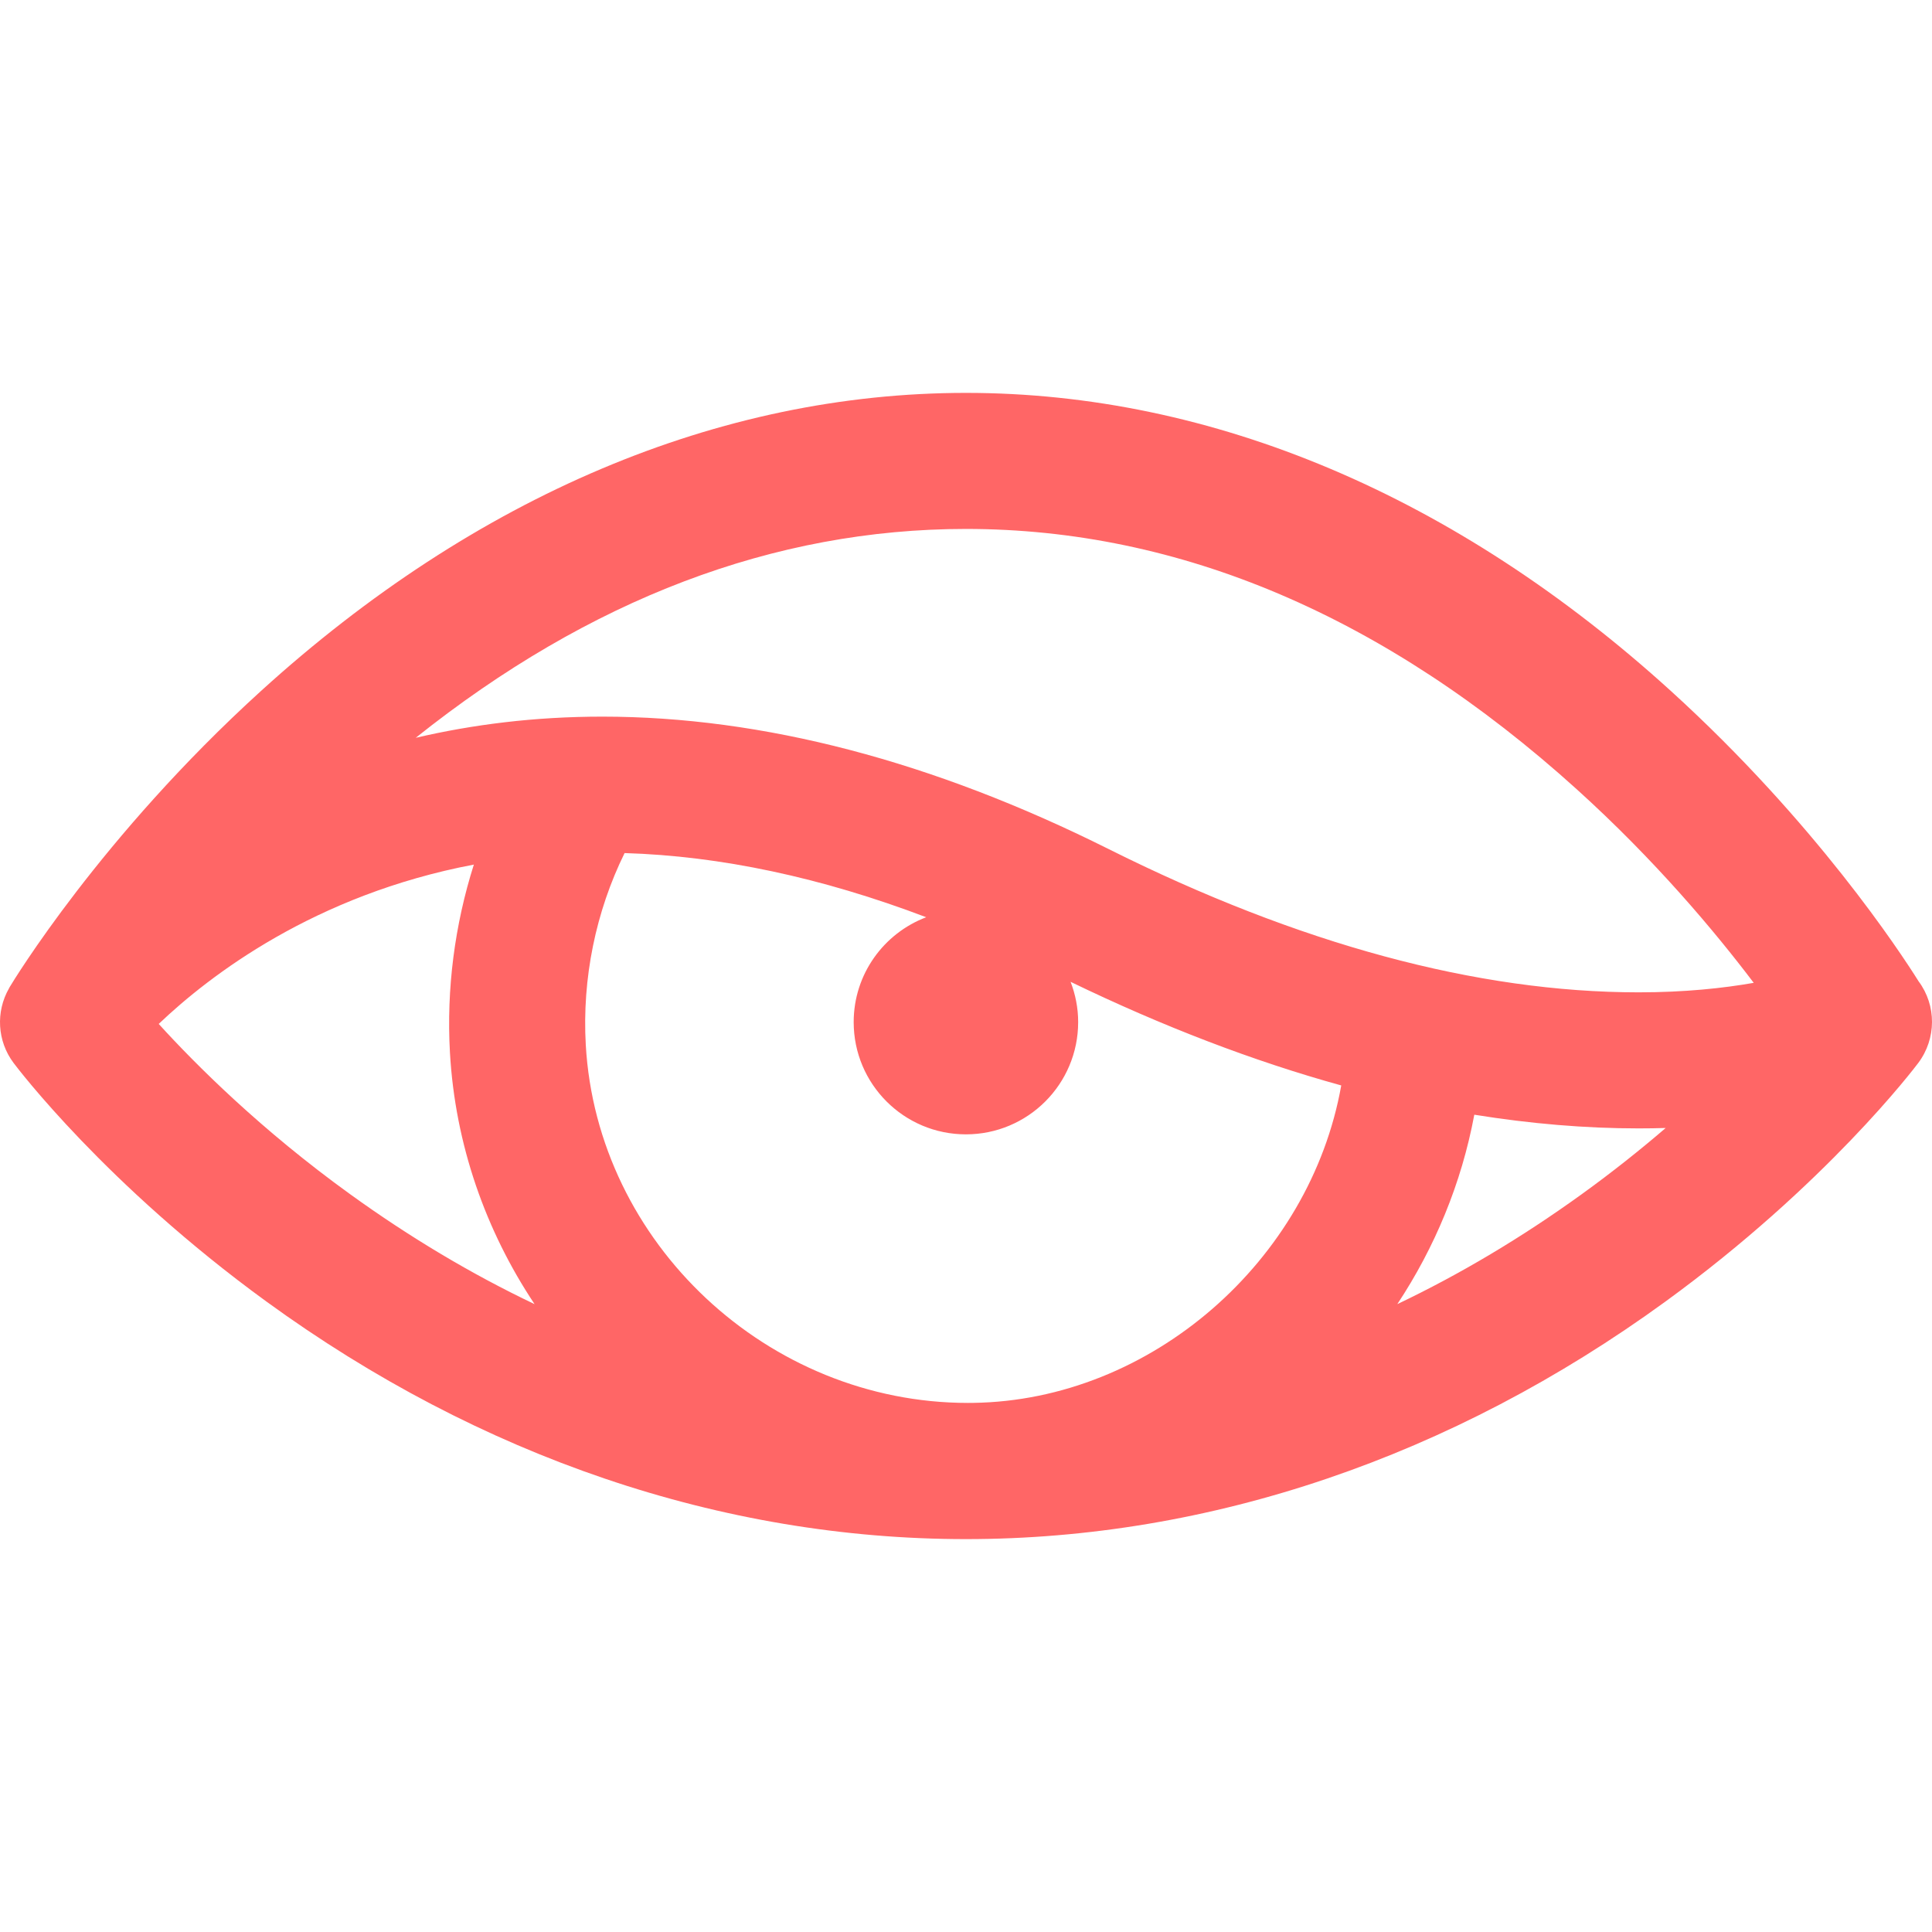
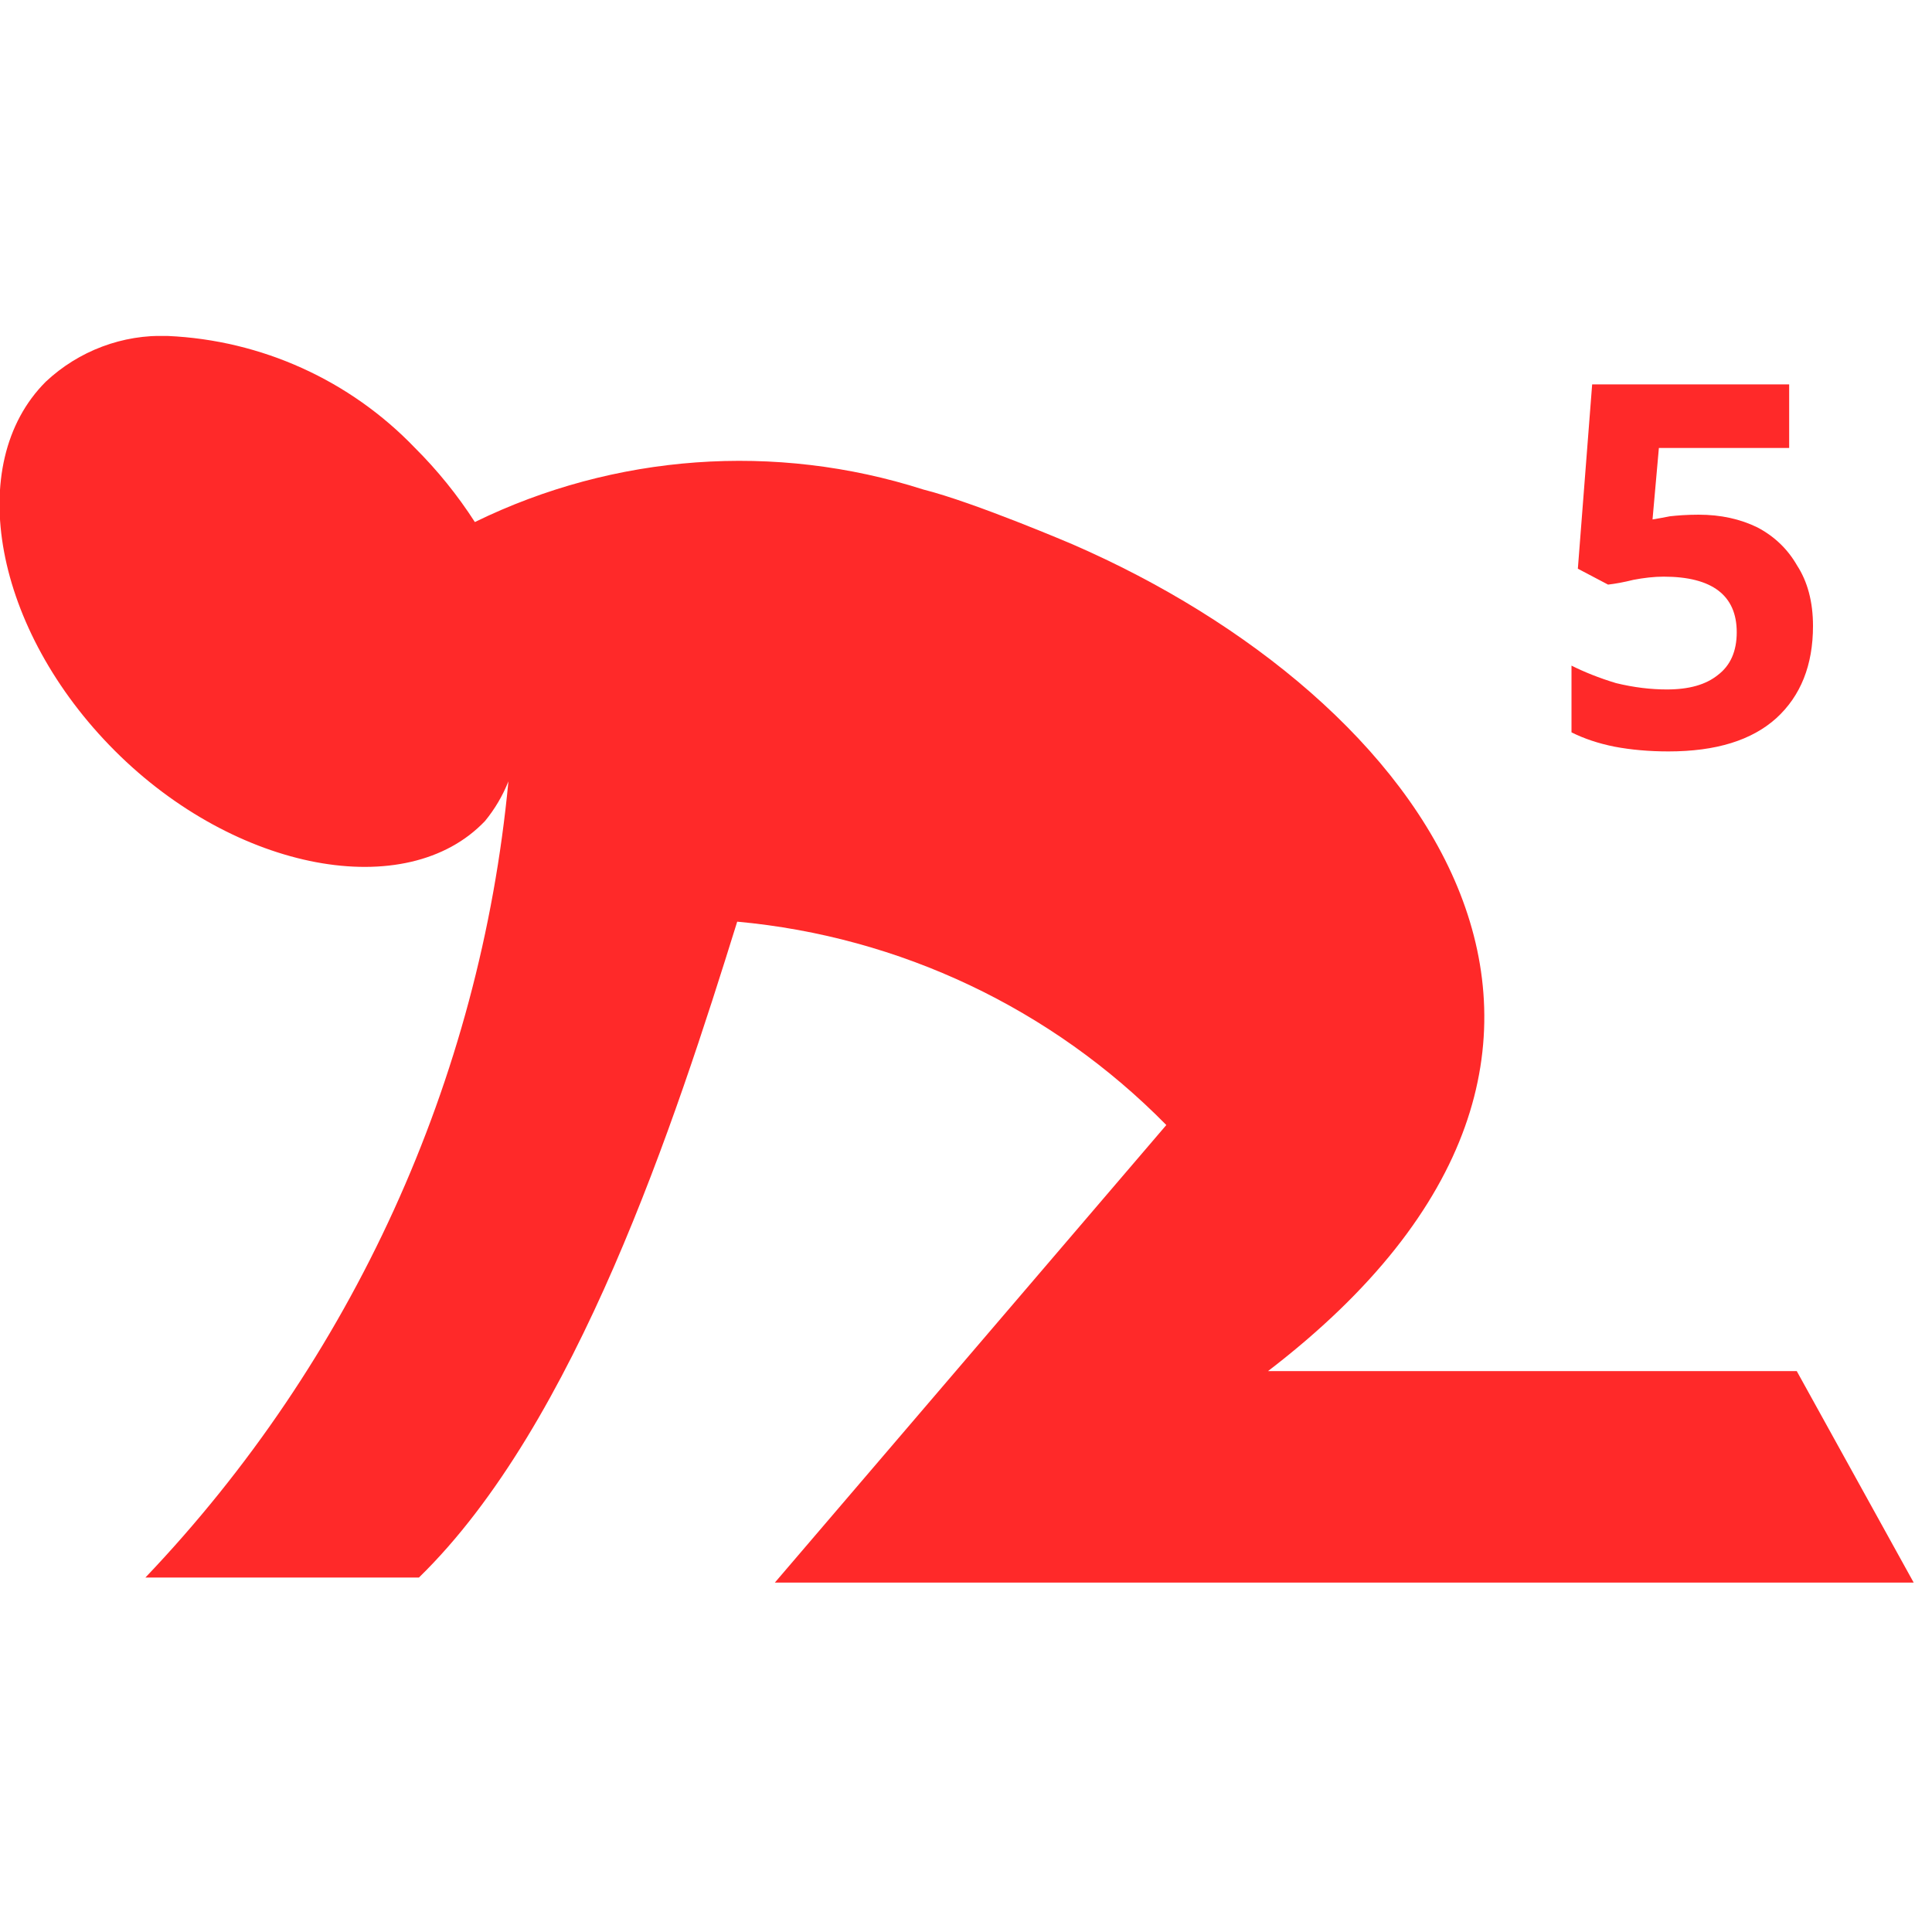
- <svg xmlns="http://www.w3.org/2000/svg" id="icon" viewBox="0 0 297 297" width="512" height="512" fill="#ff6666" fill-opacity="1">
-   <g transform="translate(0,0)" style="touch-action: none;">
-     <path d="M294.943,150.859c-2.787-4.447-15.897-24.469-38.049-44.607c-32.998-29.998-70.482-45.855-108.402-45.855 c-37.921,0-75.406,15.857-108.407,45.855C15.501,128.6,2.045,150.813,1.483,151.746c-0.046,0.076-0.067,0.133-0.108,0.207 c-2.043,3.58-1.811,8.084,0.712,11.447c0.567,0.756,14.168,18.721,38.88,36.691c32.841,23.887,70.02,36.512,107.52,36.512 s74.681-12.625,107.523-36.51c24.712-17.973,38.315-35.938,38.882-36.693C297.686,159.676,297.702,154.557,294.943,150.859z M242.386,121.33c12.041,10.881,21.241,21.871,27.209,29.758c-4.657,0.818-10.574,1.461-17.688,1.461 c-24.835,0-52.252-7.412-81.488-22.029c-27.013-13.508-53.199-20.355-77.83-20.355c-10.481,0-20.027,1.236-28.679,3.254 c26.708-21.309,55.11-32.107,84.581-32.107C181.414,81.311,213.006,94.775,242.386,121.33z M149.566,215.66 c-0.255,0.004-0.508,0.006-0.761,0.006c-30.753,0-57.03-24.543-58.756-55.059c-0.576-10.182,1.532-20.449,5.967-29.467 c14.75,0.443,30.273,3.752,46.367,9.863c-6.513,2.467-11.15,8.746-11.15,16.123c0,9.529,7.725,17.254,17.254,17.254 c9.53,0,17.255-7.725,17.255-17.254c0-2.188-0.423-4.27-1.165-6.195c14.216,6.877,28.109,12.195,41.607,15.93 C201.407,193.805,176.931,215.301,149.566,215.66z M24.399,157.406c7.854-7.486,24.003-19.863,48.444-24.496 c-2.939,9.27-4.228,19.109-3.676,28.879c0.802,14.186,5.504,27.418,13.009,38.691c-9.661-4.6-19.119-10.234-28.351-16.899 C40.133,173.697,30.127,163.703,24.399,157.406z M243.152,183.582c-9.23,6.662-18.688,12.297-28.347,16.897 c5.749-8.693,9.864-18.547,11.835-29.119c8.616,1.387,17.05,2.105,25.268,2.105c0,0,0,0,0.002,0c1.422,0,2.805-0.021,4.151-0.063 C252.219,176.703,247.908,180.148,243.152,183.582z" />
+ <svg xmlns="http://www.w3.org/2000/svg" width="100%" height="100%" viewBox="0 0 500 500" version="1.1" xml:space="preserve" style="fill-rule:evenodd;clip-rule:evenodd;stroke-linejoin:round;stroke-miterlimit:2;">
+   <g transform="matrix(26.3158,0,0,26.3158,250,258)">
+     <g transform="matrix(1,0,0,1,-9.5,-6.5)">
+       <clipPath id="_clip1">
+         <rect x="0" y="0" width="19" height="13" />
+       </clipPath>
+       <g clip-path="url(#_clip1)">
+         <g id="Layer_2">
+           <g id="Layer_1-2">
+             <path d="M1.65,0C1.206,-0.017 0.774,0.146 0.45,0.45C-0.36,1.26 -0.06,2.89 1.13,4.08C2.32,5.27 4,5.58 4.77,4.77C4.866,4.653 4.944,4.521 5,4.38C4.722,7.316 3.464,10.075 1.43,12.21L4.12,12.21C5.67,10.7 6.64,7.72 7.25,5.76C8.849,5.906 10.345,6.615 11.47,7.76L7.62,12.26L18.82,12.26L17.67,10.18L12.47,10.18C16.62,7 14,3.55 10.55,2.05C10.55,2.05 9.582,1.636 9.08,1.51C7.624,1.044 6.043,1.159 4.67,1.83C4.5,1.566 4.302,1.321 4.08,1.1C3.442,0.435 2.571,0.041 1.65,0Z" style="fill:rgb(255,41,41);fill-rule:nonzero;" />
+           </g>
+           <g transform="matrix(1,0,0,1,15.2047,4.03887)">
+             <text x="0px" y="0px" style="font-family:'HiraginoSans-W8', 'Hiragino Sans', sans-serif;font-weight:800;font-size:5px;fill:rgb(255,41,41);">5</text>
+           </g>
+         </g>
+       </g>
+     </g>
  </g>
</svg>
